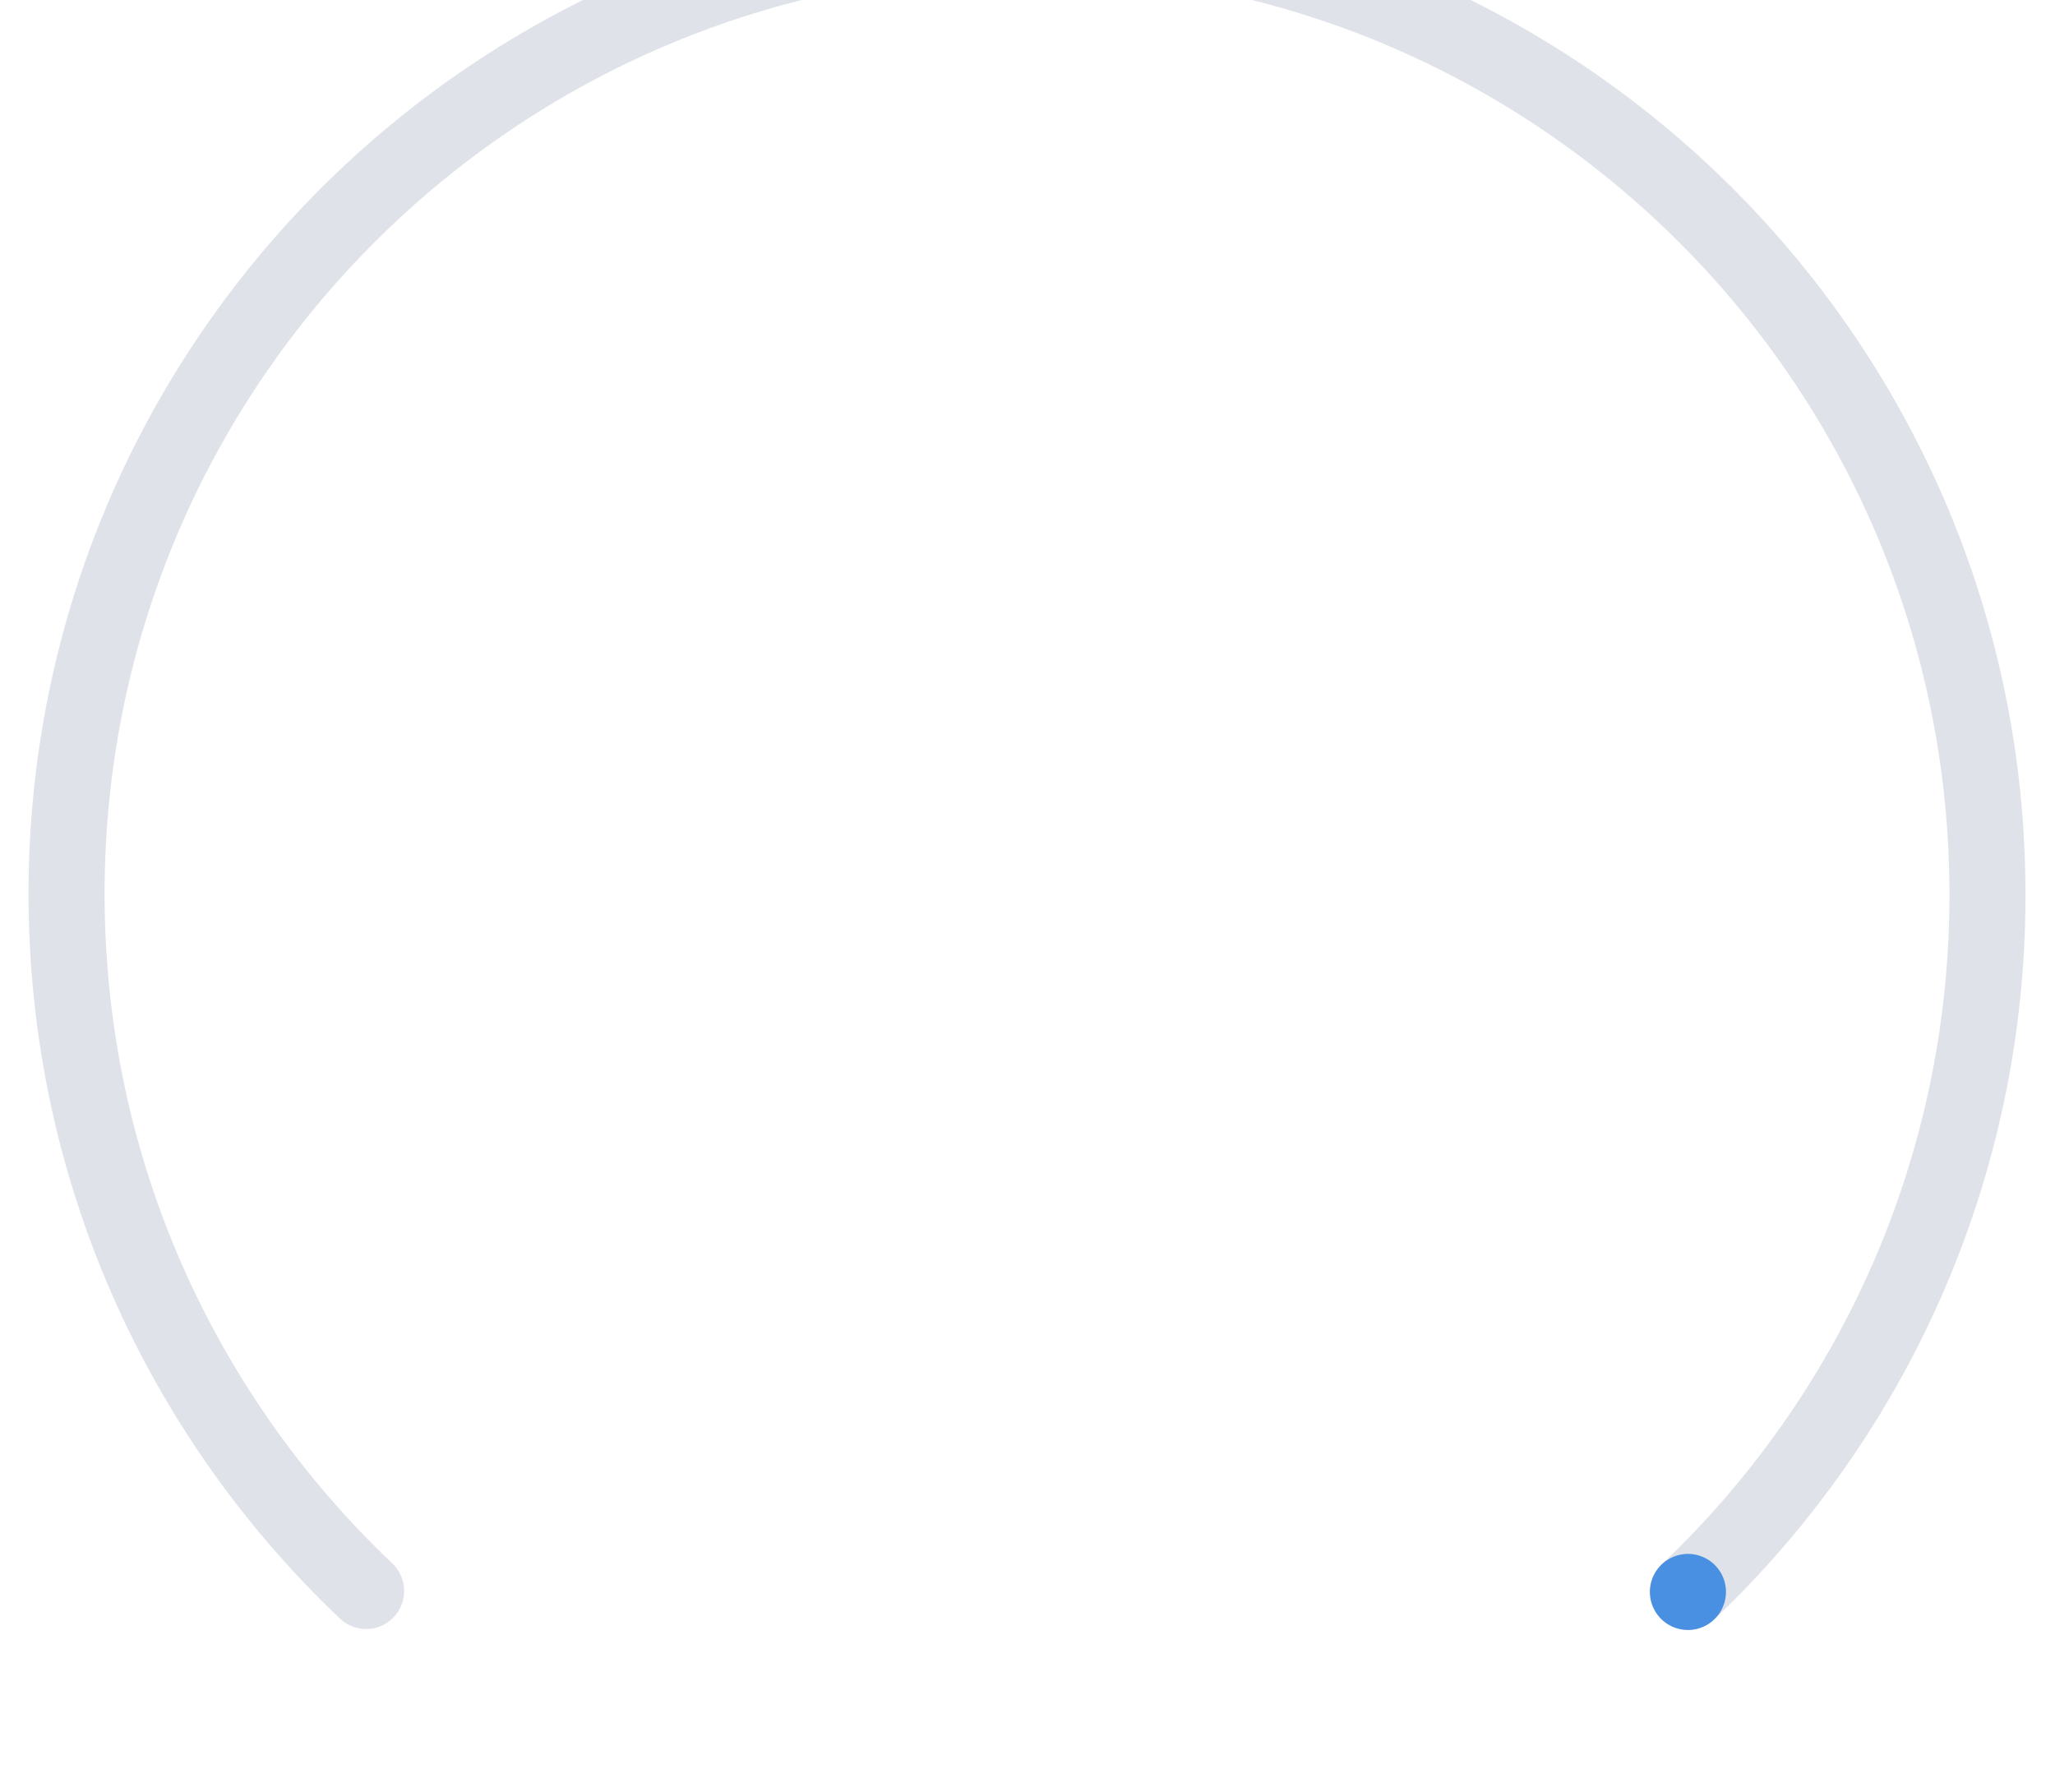
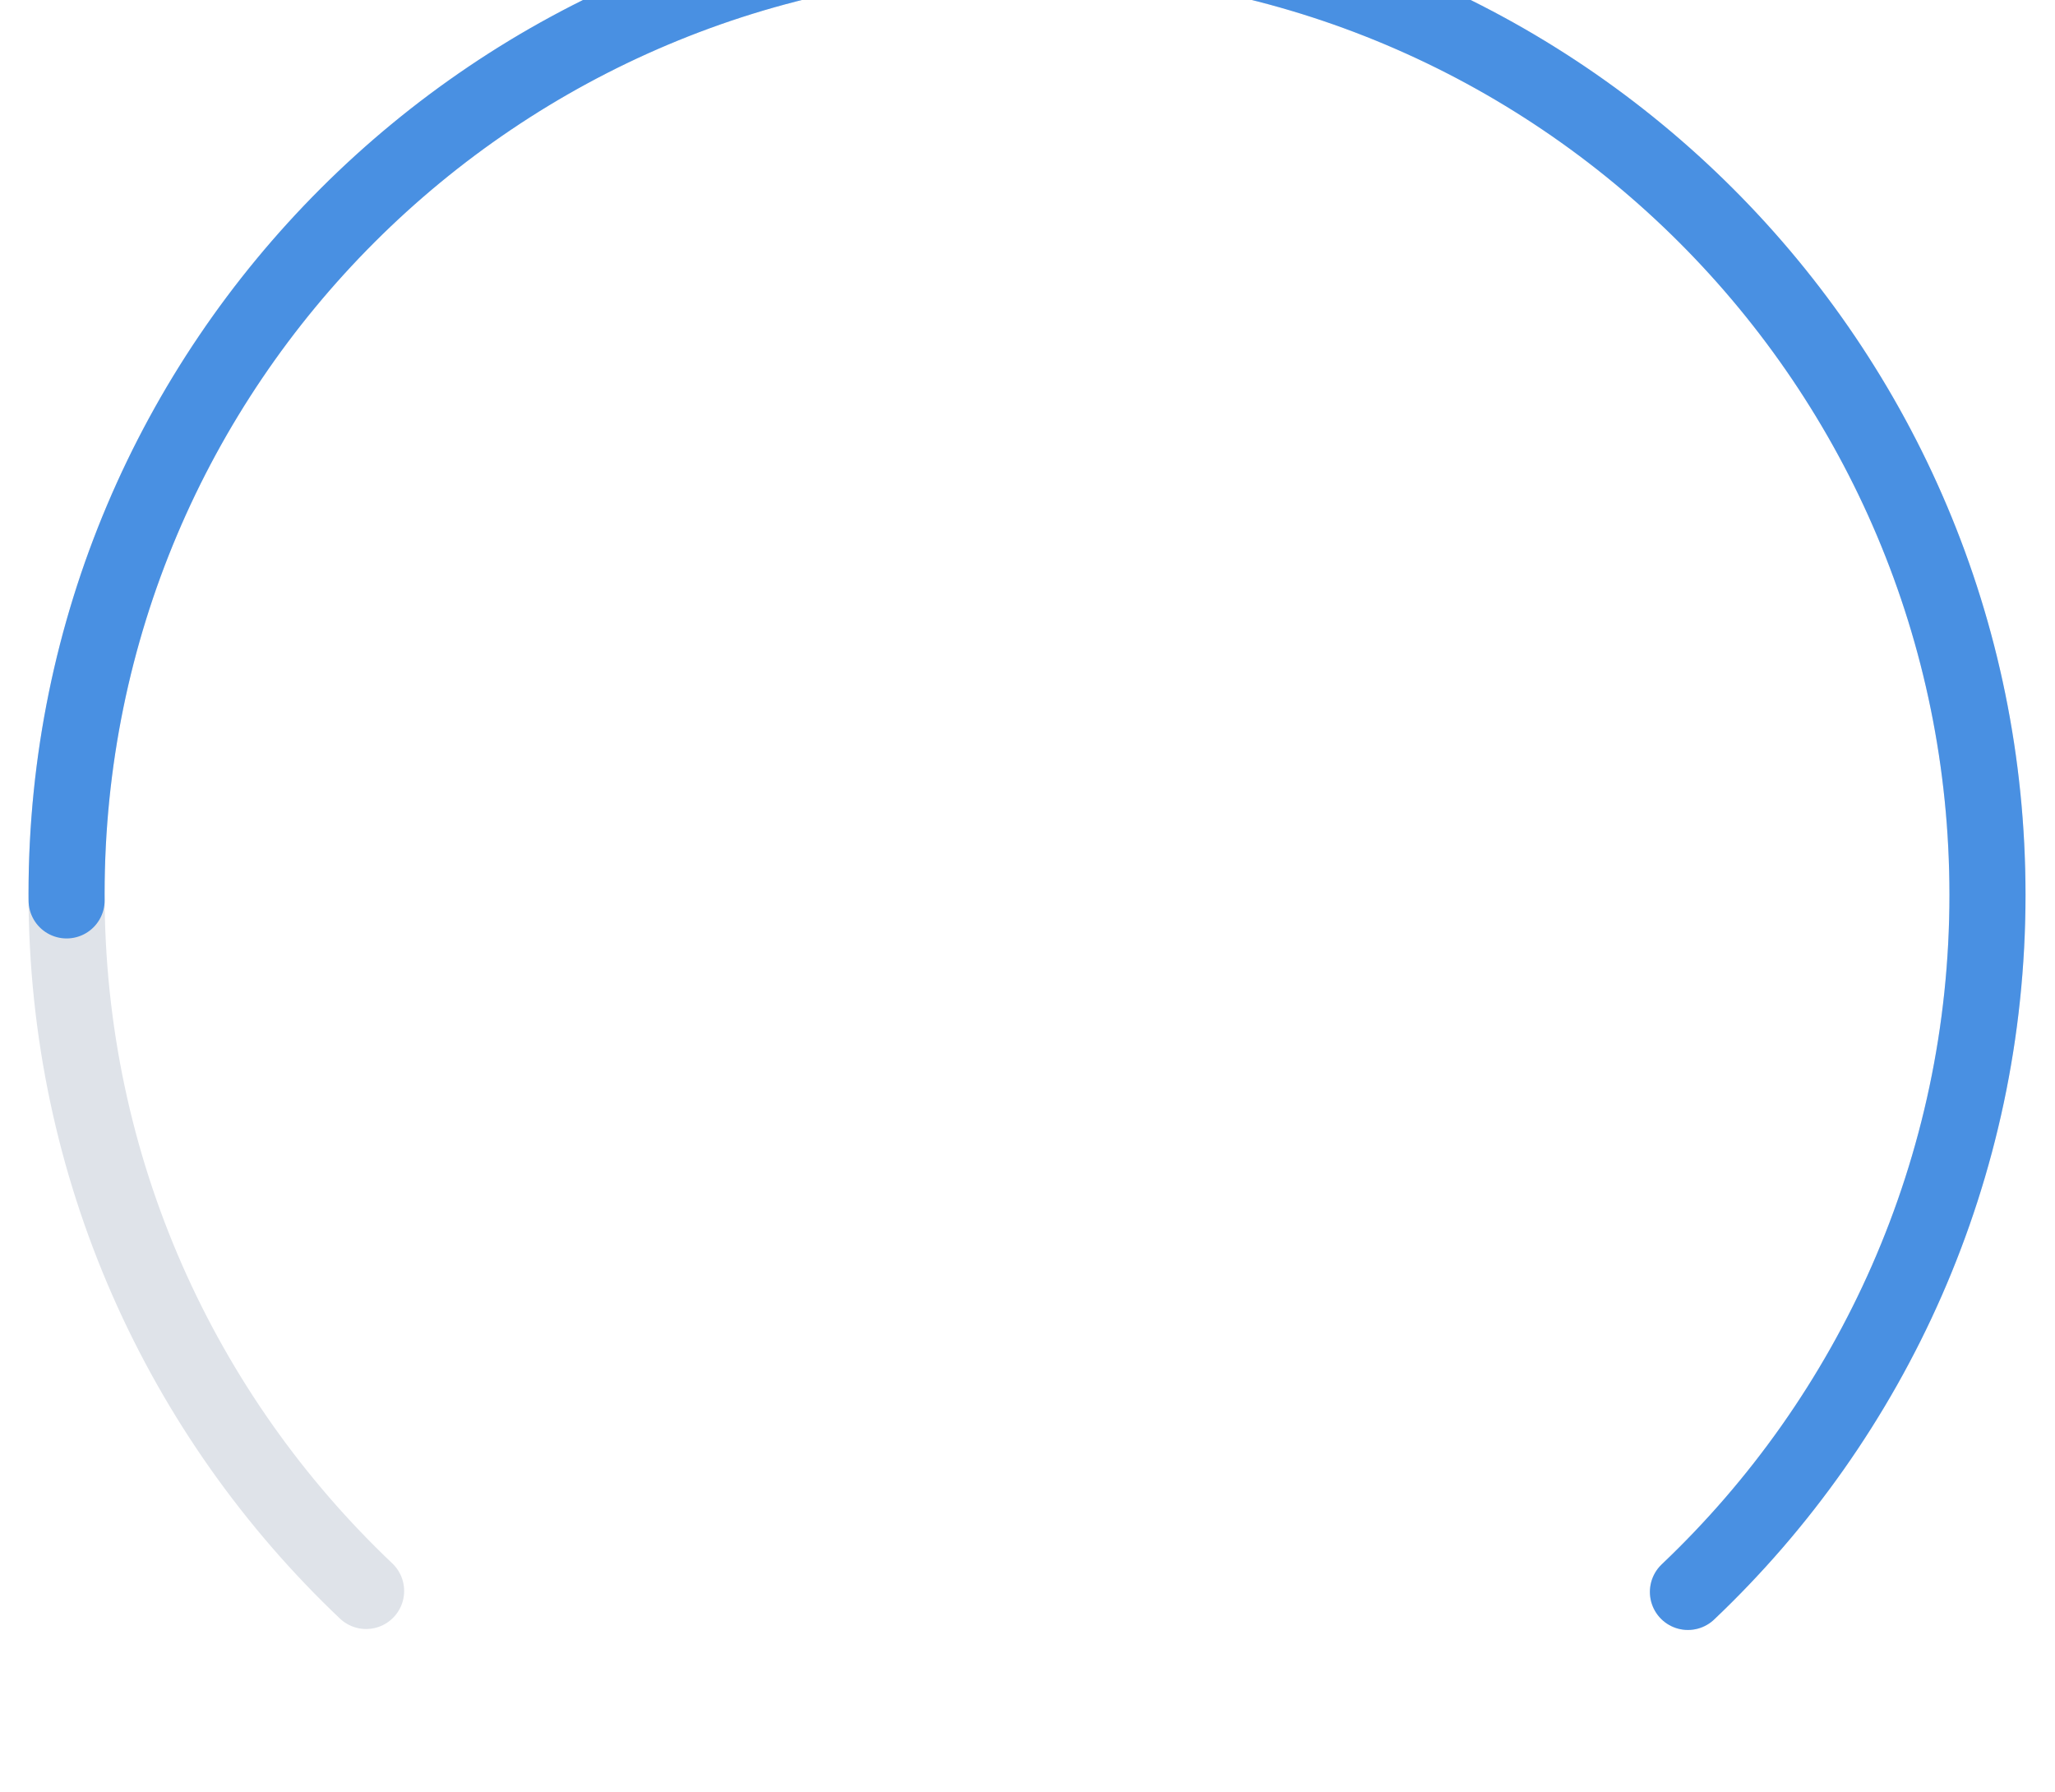
<svg xmlns="http://www.w3.org/2000/svg" version="1.1" x="0px" y="0px" width="216.1px" height="188.4px" viewBox="0 14 216.1 188.4" enable-background="new 0 14 216.1 188.4" xml:space="preserve">
  <path fill="none" stroke="#dfe3e9" stroke-width="8" stroke-linecap="round" stroke-linejoin="round" stroke-miterlimit="10" d="   M 177.5, 181.4   c 19.4-18.4, 31.5-44.5, 31.5-73.3   c 0-55.8-45.2-101-101-101   S 7,52.2,7,108   c 0,28.9,12.1,54.9,31.5,73.3">
	</path>
-   <path fill="none" stroke="#4990e2" stroke-dasharray="0, 490" stroke-width="8" stroke-linecap="round" stroke-linejoin="round" stroke-miterlimit="10" d="   M 177.5, 181.4   c 19.4-18.4, 31.5-44.5, 31.5-73.3   c 0-55.8-45.2-101-101-101   S 7,52.2,7,108   c 0,28.9,12.1,54.9,31.5,73.3">
+   <path id="circle" fill="none" stroke="#4990e2" stroke-dasharray="400, 490" stroke-width="8" stroke-linecap="round" stroke-linejoin="round" stroke-miterlimit="10" d="   M 177.5, 181.4   c 19.4-18.4, 31.5-44.5, 31.5-73.3   c 0-55.8-45.2-101-101-101   S 7,52.2,7,108   c 0,28.9,12.1,54.9,31.5,73.3">
	</path>
</svg>
